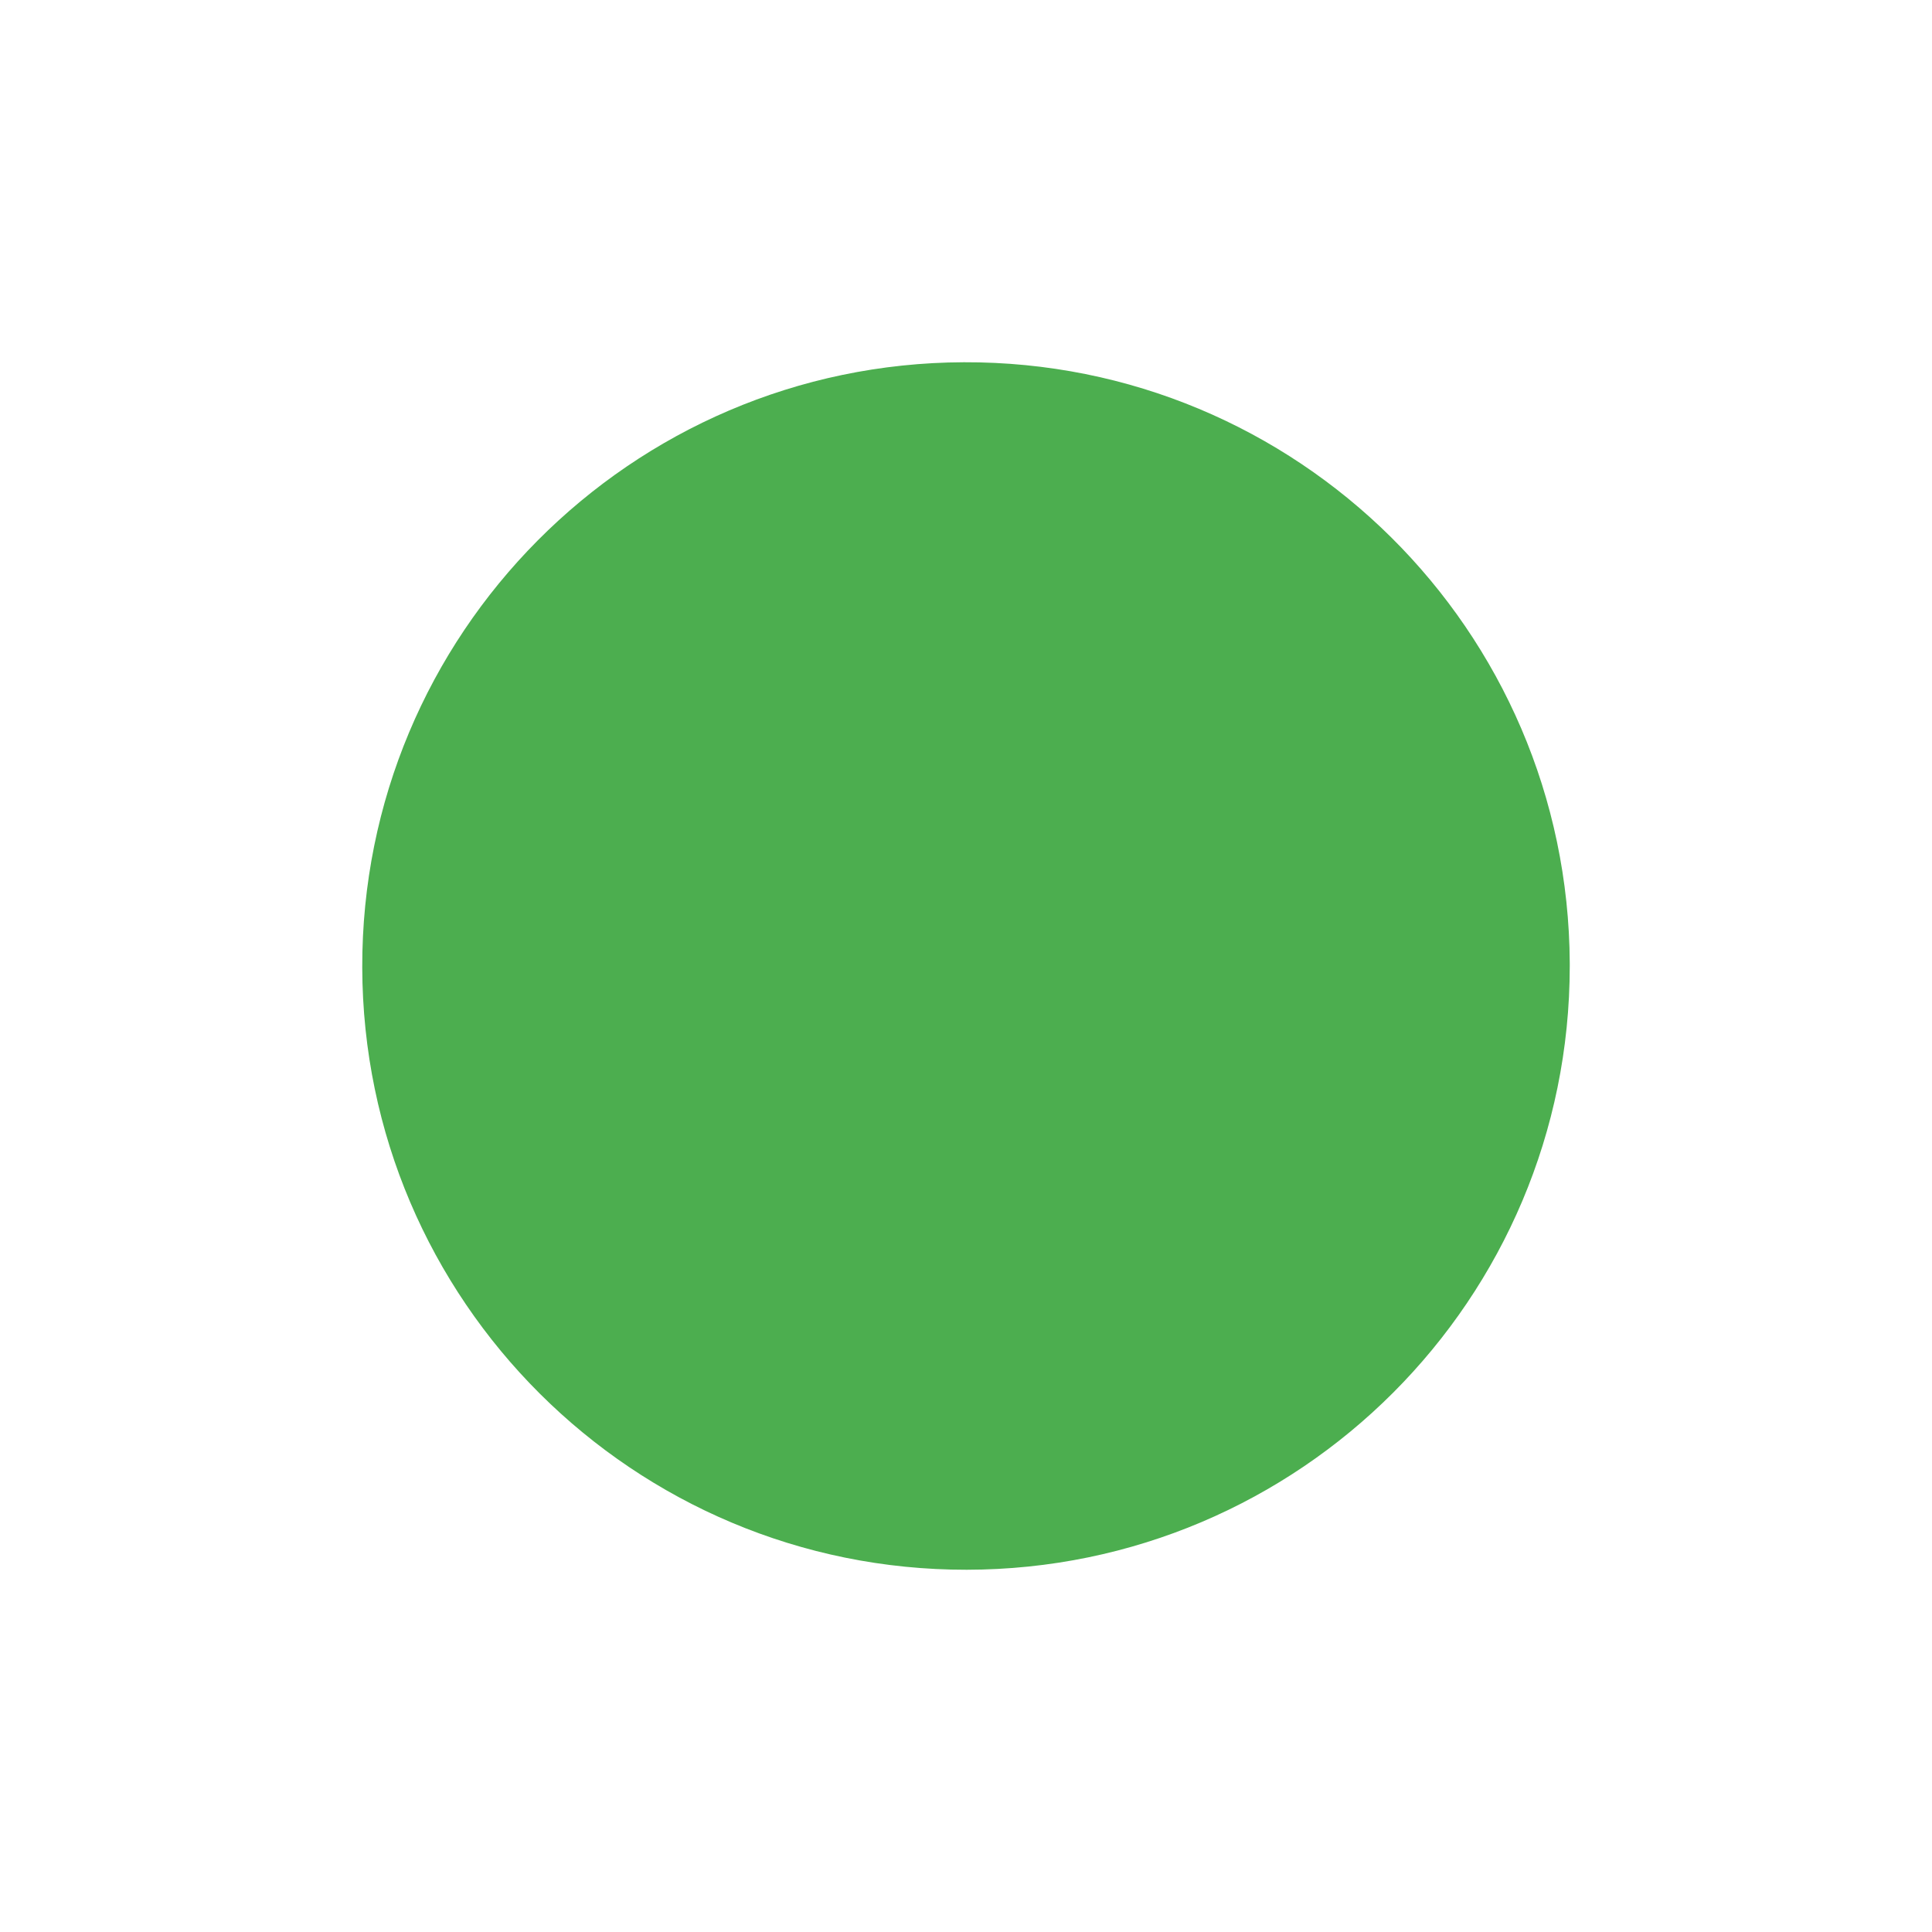
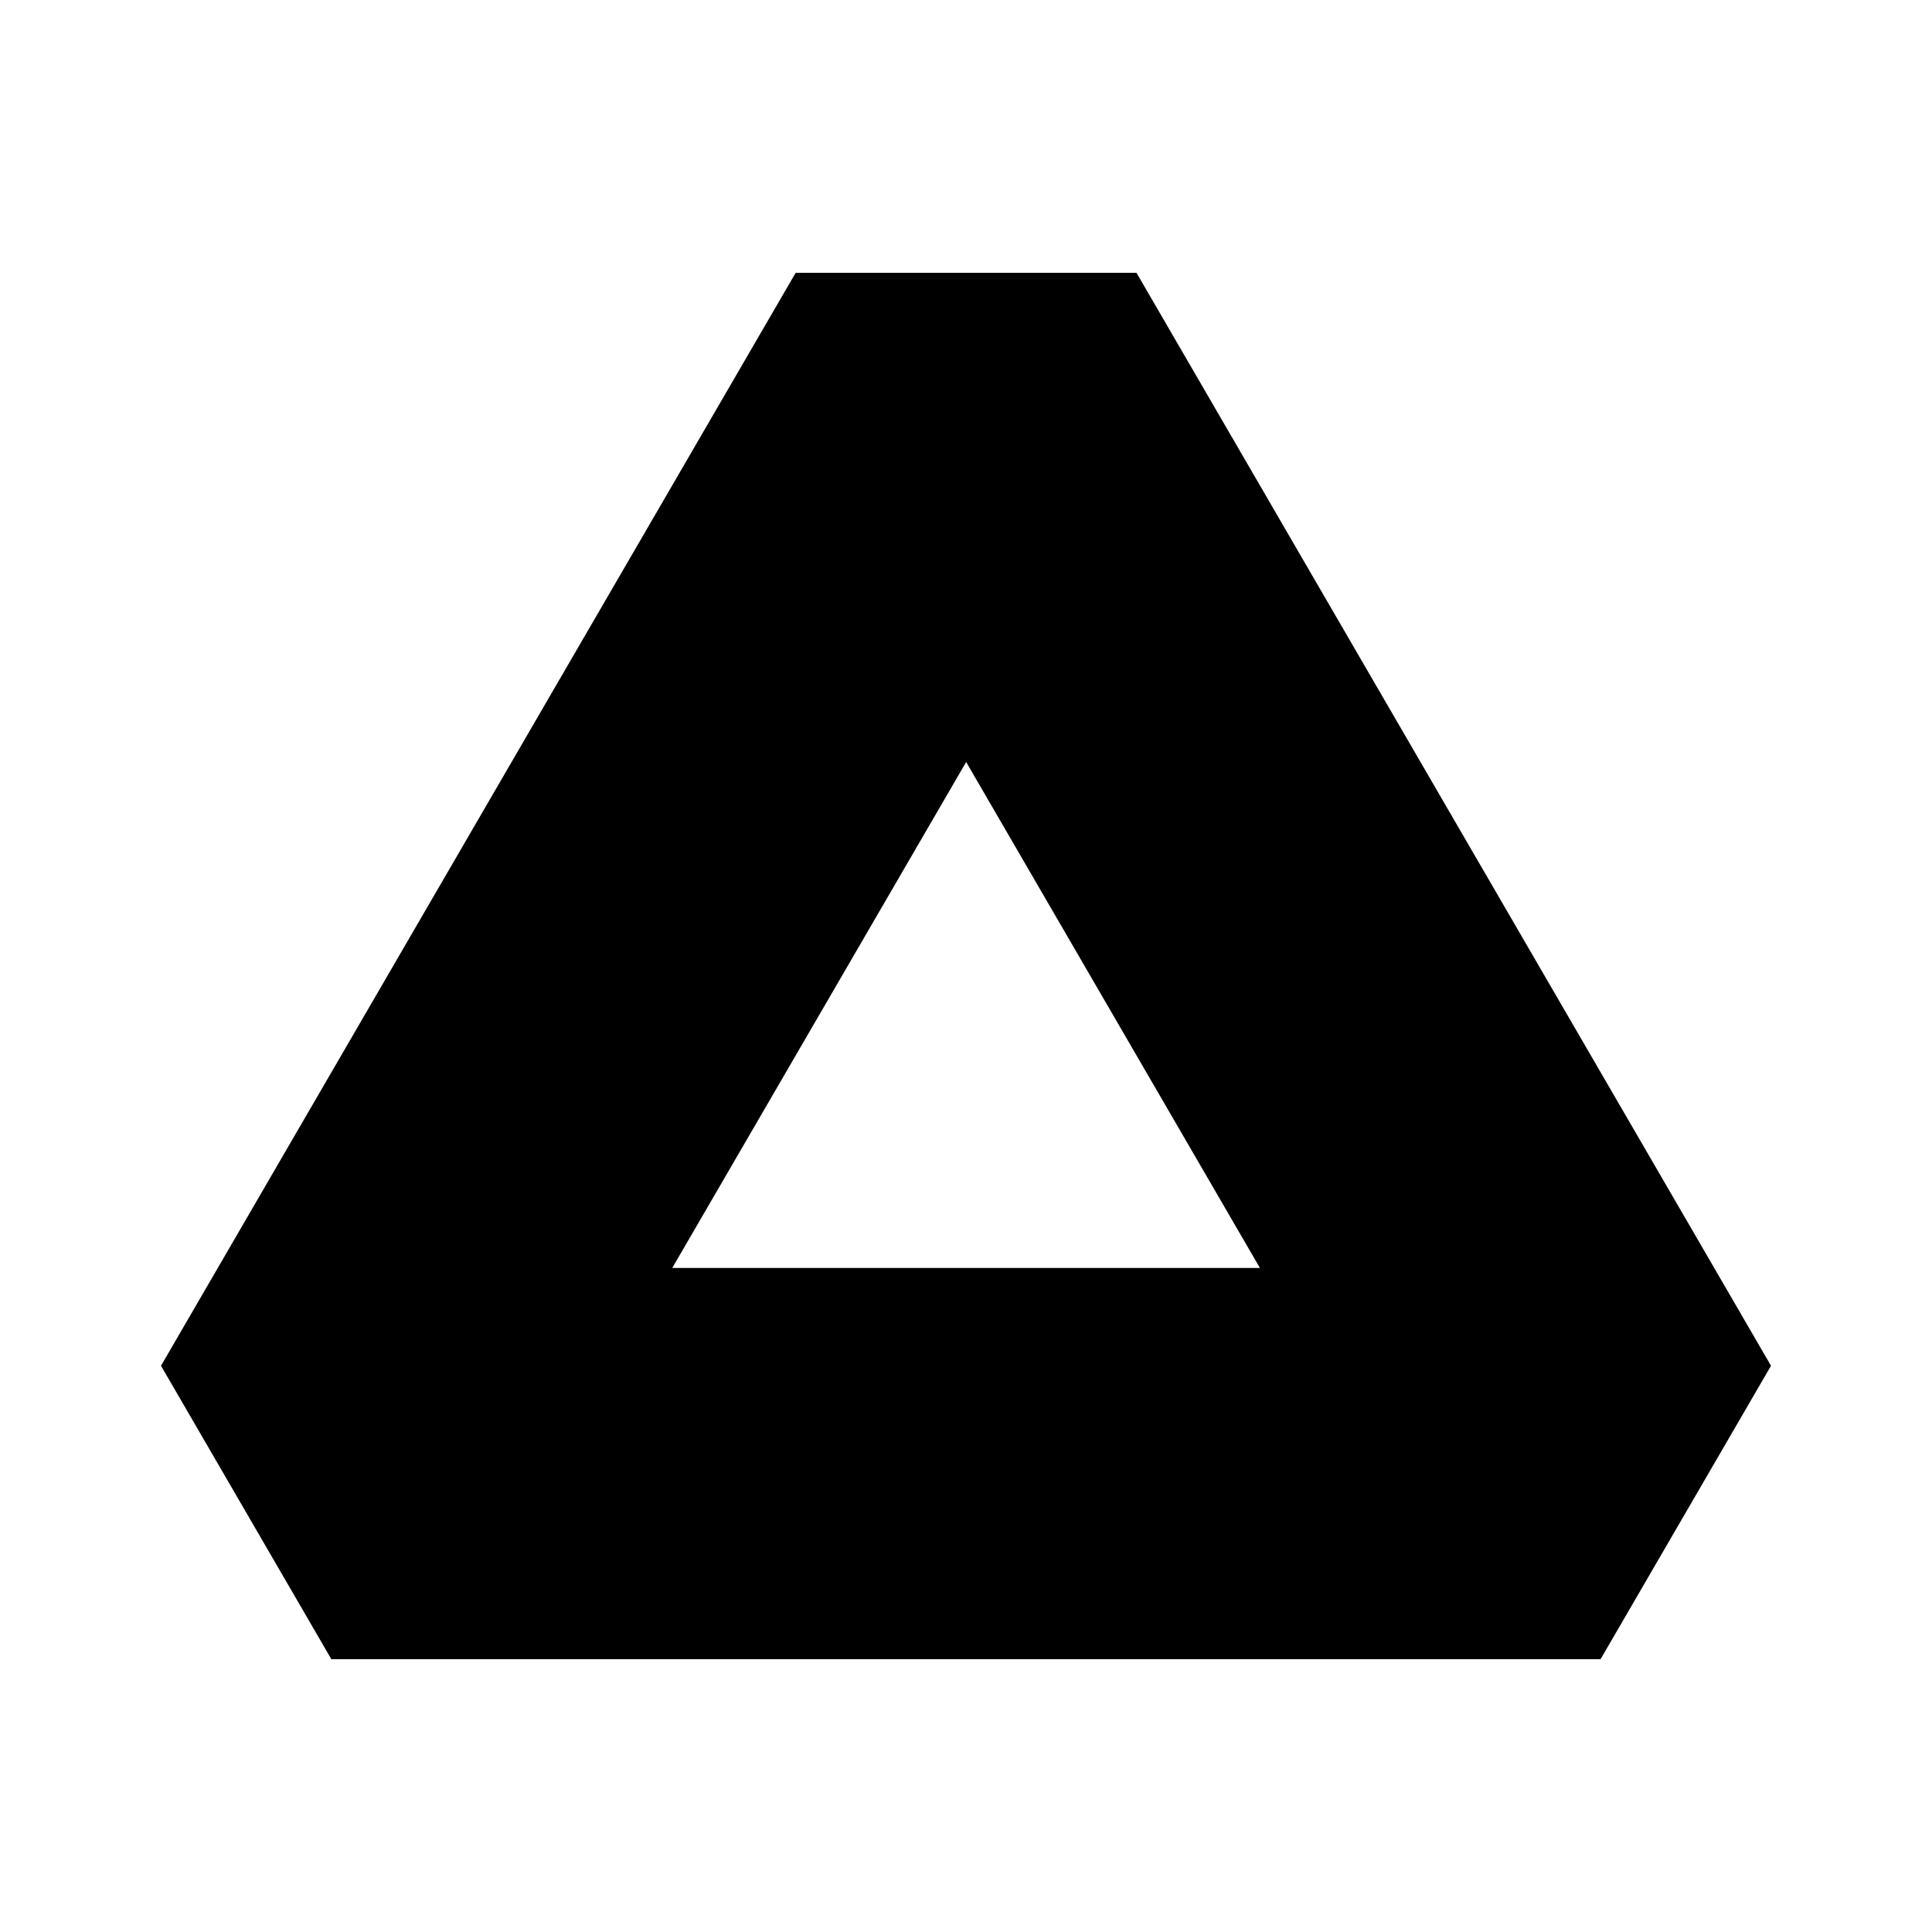
<svg xmlns="http://www.w3.org/2000/svg" viewBox="0 0 24 24" version="1.1" id="svg1">
  <defs id="defs1">
    <linearGradient id="swatch1">
      <stop style="stop-color:#ef5552;stop-opacity:1;" offset="0" id="stop1" />
    </linearGradient>
  </defs>
-   <path style="fill:#4cae4f;stroke-width:1.2;stroke-linecap:round;stroke-linejoin:round;paint-order:markers stroke fill;fill-opacity:1" id="path1" d="M 19.5,12 A 7.5,7.5 0 0 1 12.009,19.5 7.5,7.5 0 0 1 4.5,12.018 7.5,7.5 0 0 1 11.973,4.5 7.5,7.5 0 0 1 19.5,11.965 Z" />
+   <path style="paint-order:stroke markers fill" d="M 9.884,3.389 2,16.966 l 2.116,3.645 h 15.767 L 22,16.966 14.118,3.389 Z m 2.118,6.077 3.649,6.285 H 8.351 Z" id="path1" />
</svg>
